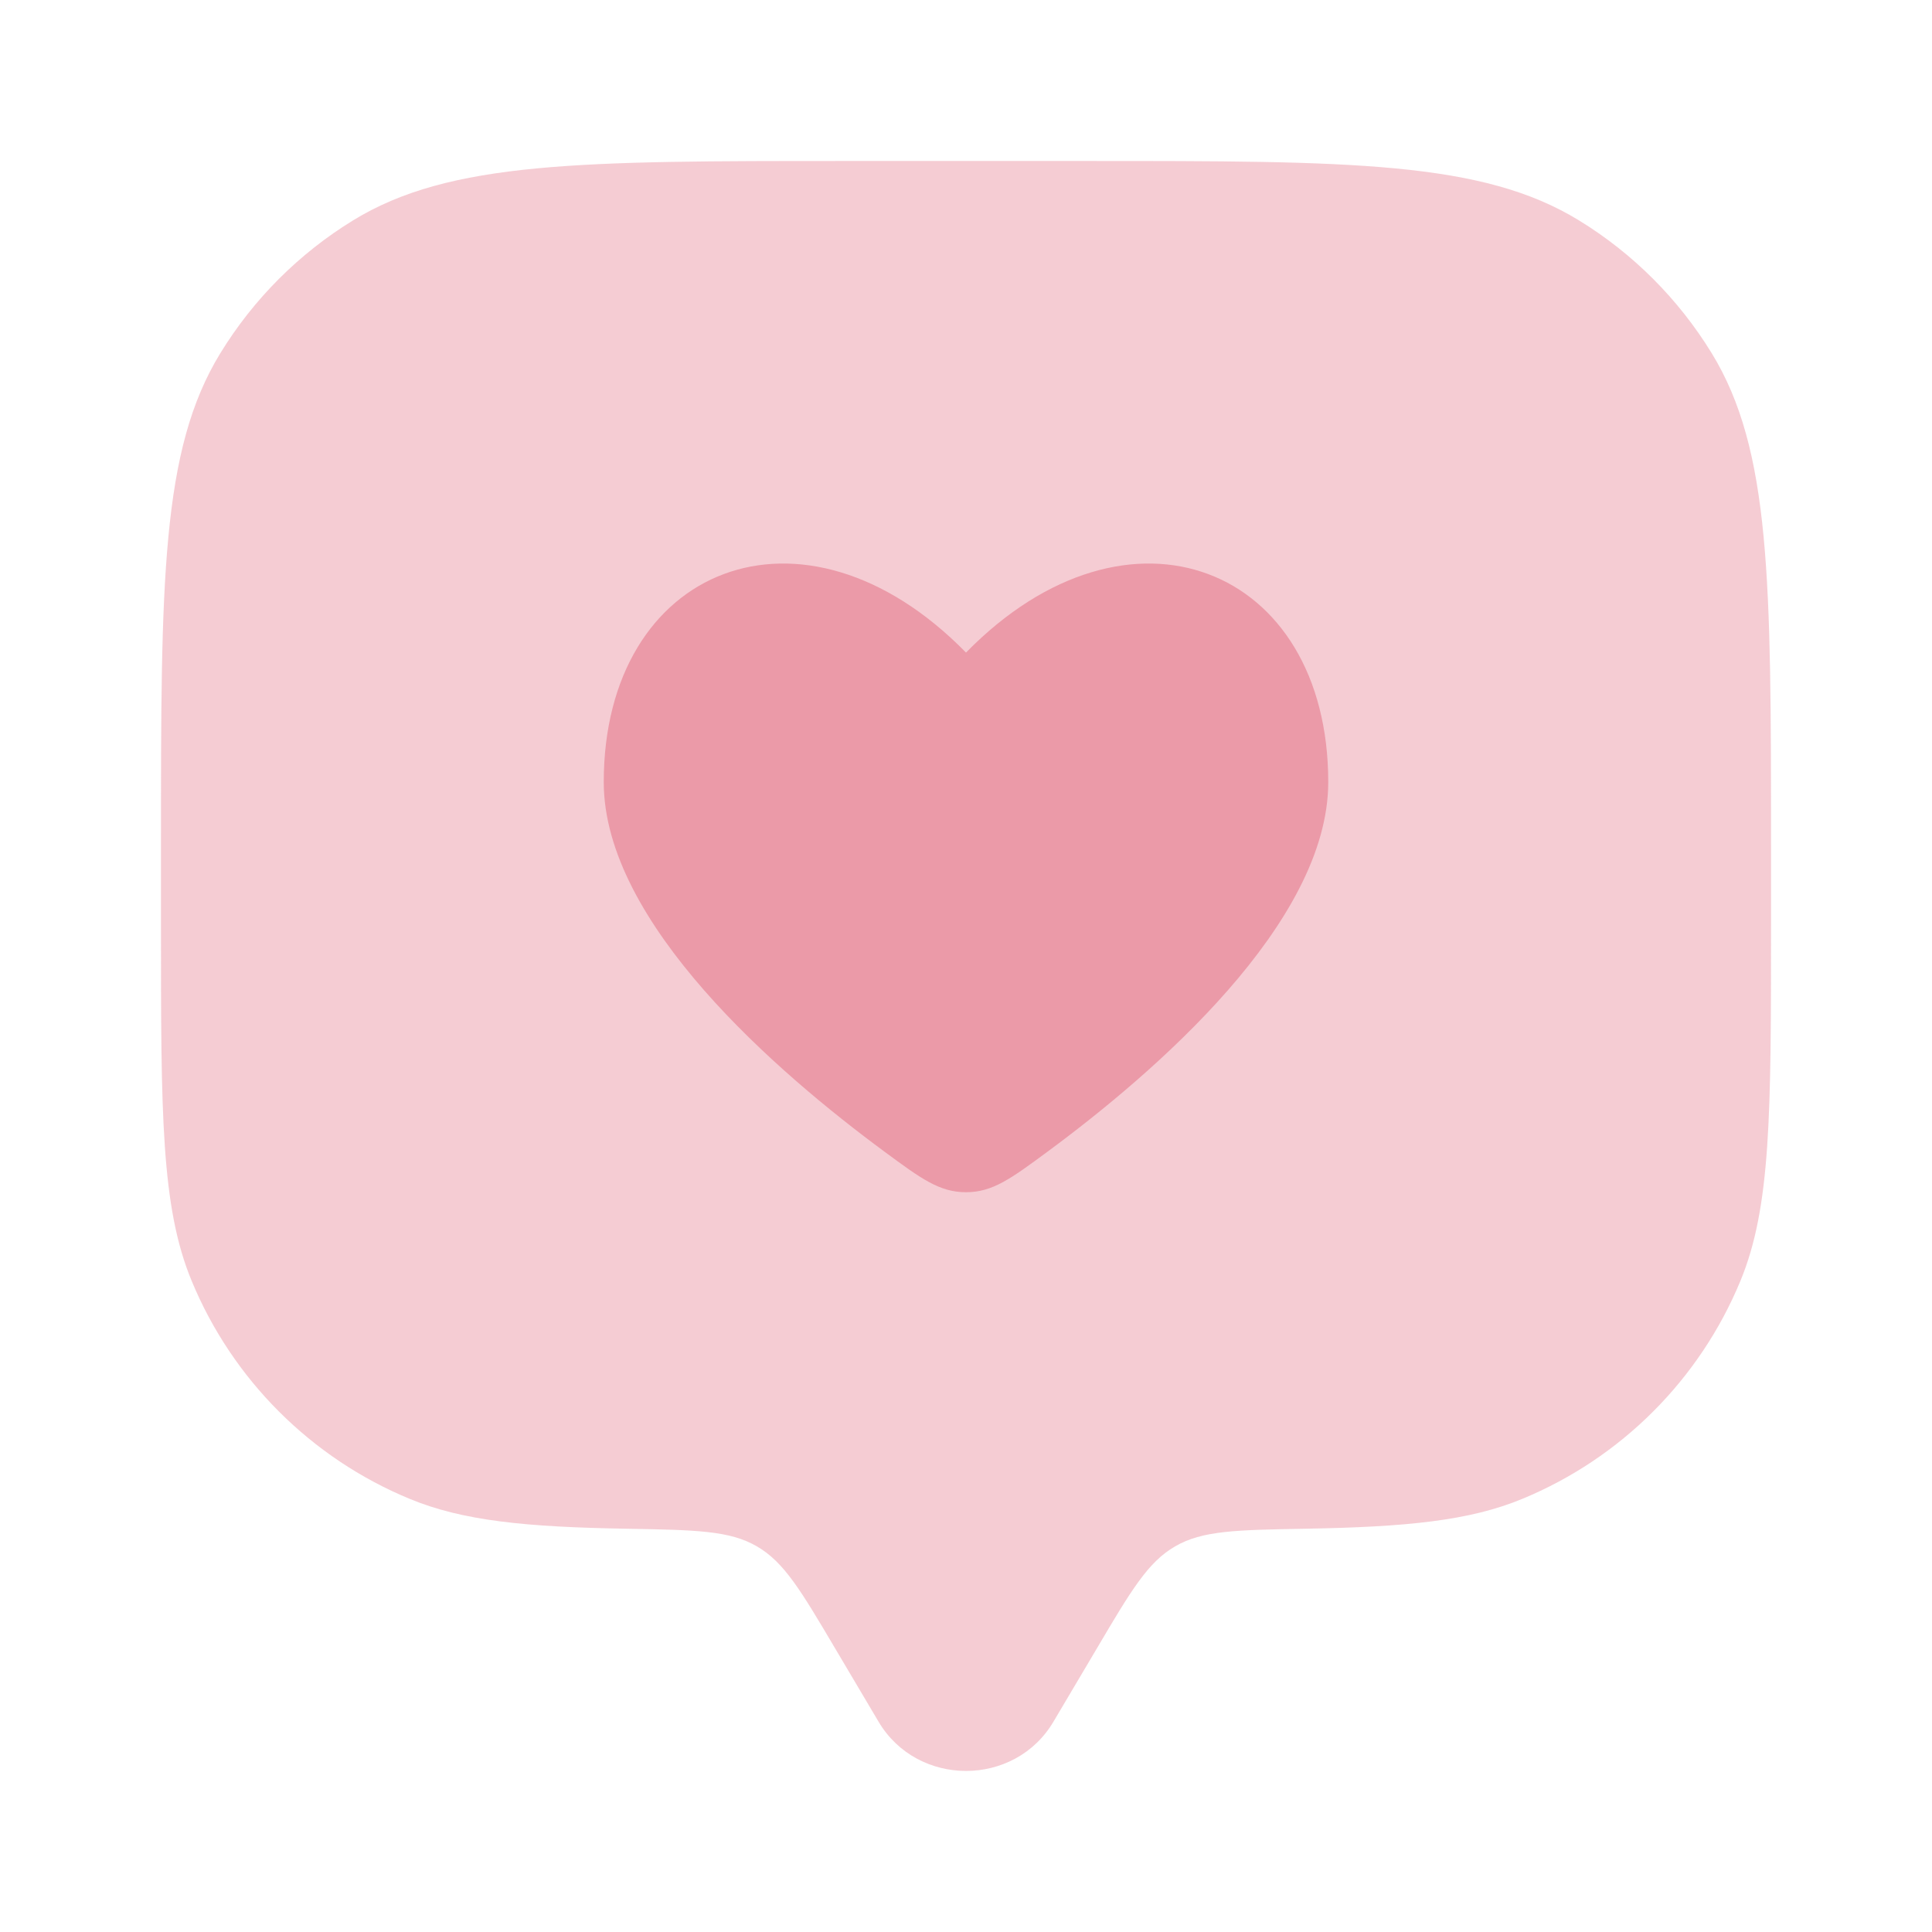
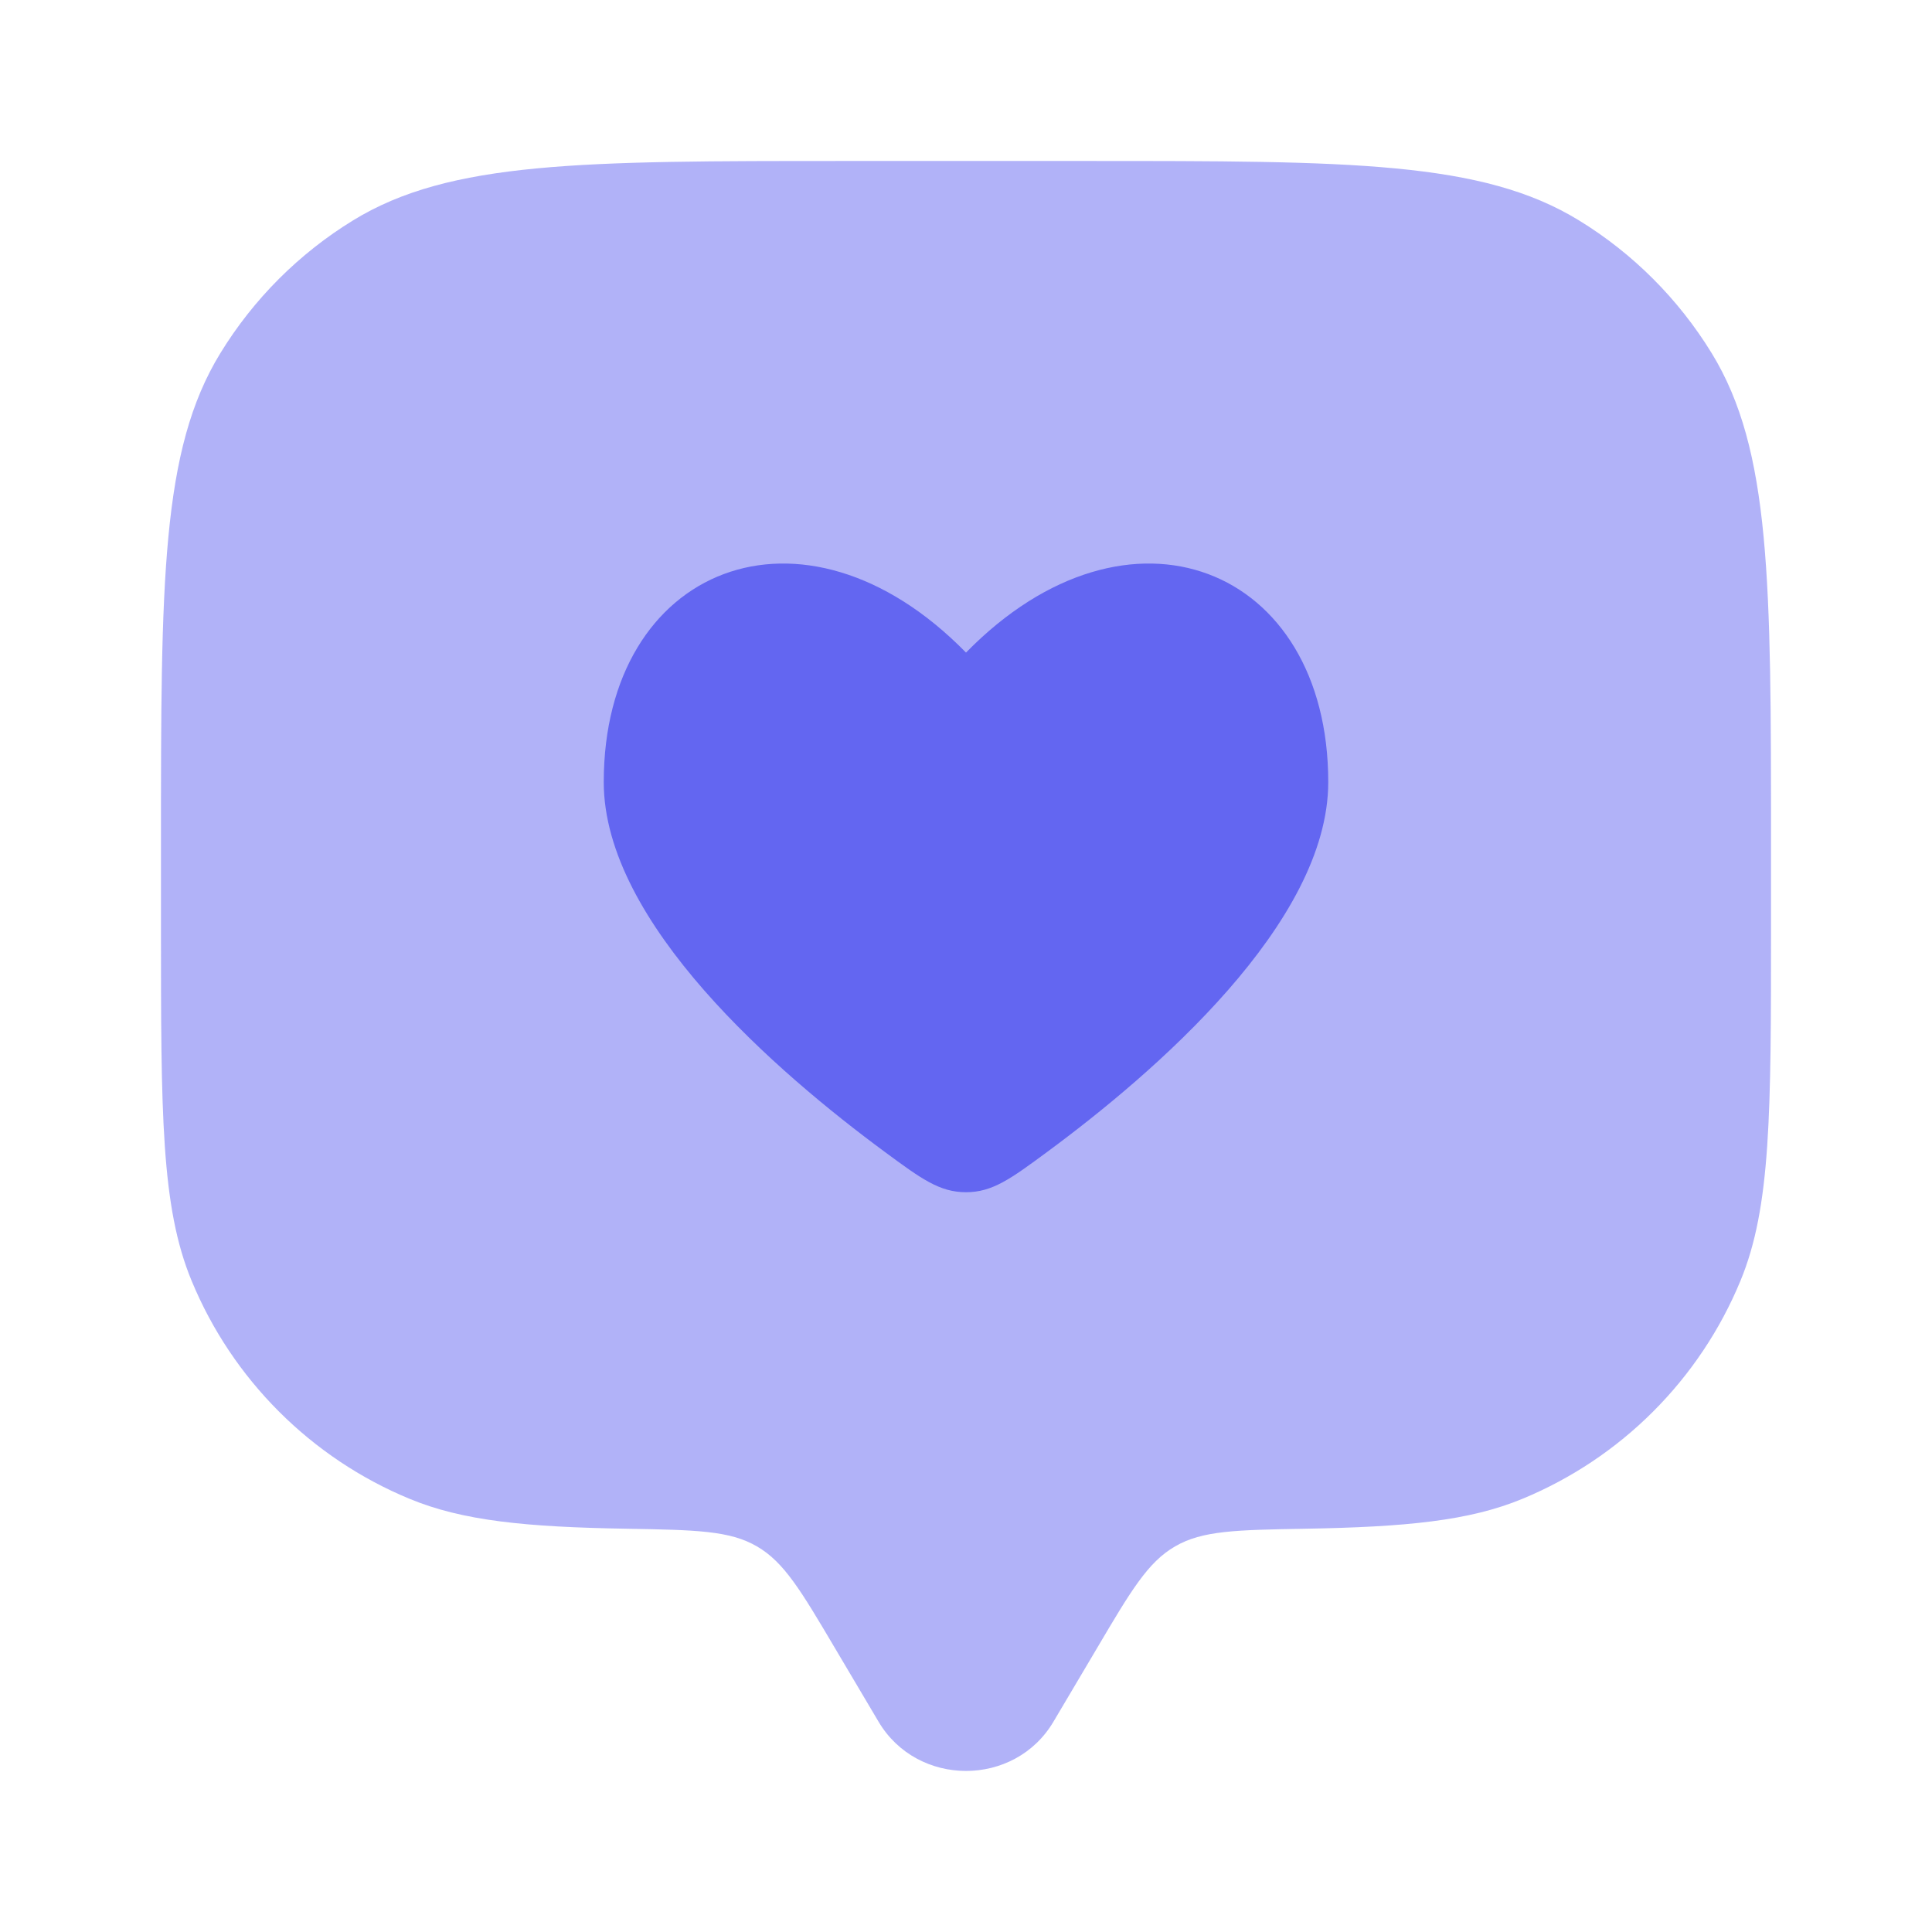
<svg xmlns="http://www.w3.org/2000/svg" width="22" height="22" viewBox="0 0 22 22" fill="none">
-   <path opacity="0.5" d="M12.493 18.766L11.996 19.605C11.554 20.353 10.447 20.353 10.004 19.605L9.507 18.766C9.122 18.115 8.929 17.788 8.619 17.609C8.31 17.428 7.92 17.422 7.141 17.408C5.99 17.389 5.268 17.318 4.663 17.067C4.107 16.837 3.602 16.499 3.176 16.073C2.751 15.648 2.413 15.143 2.183 14.587C1.833 13.745 1.833 12.677 1.833 10.541V9.625C1.833 6.624 1.833 5.124 2.509 4.022C2.887 3.405 3.405 2.887 4.021 2.509C5.124 1.833 6.626 1.833 9.625 1.833H12.375C15.375 1.833 16.876 1.833 17.979 2.509C18.595 2.886 19.113 3.405 19.491 4.021C20.167 5.124 20.167 6.625 20.167 9.625V10.541C20.167 12.677 20.167 13.745 19.818 14.587C19.588 15.143 19.25 15.648 18.824 16.074C18.399 16.499 17.893 16.837 17.337 17.067C16.732 17.318 16.011 17.388 14.859 17.408C14.08 17.422 13.691 17.428 13.381 17.609C13.071 17.788 12.878 18.114 12.493 18.766Z" fill="#EB9AA8" />
-   <path d="M10.074 13.116C8.858 12.219 6.875 10.513 6.875 8.906C6.875 6.452 9.144 5.535 11 7.431C12.856 5.535 15.125 6.452 15.125 8.906C15.125 10.512 13.142 12.219 11.926 13.116C11.51 13.423 11.302 13.576 11 13.576C10.698 13.576 10.49 13.423 10.074 13.116Z" fill="#EB9AA8" />
+   <path opacity="0.5" d="M12.493 18.766L11.996 19.605C11.554 20.353 10.447 20.353 10.004 19.605L9.507 18.766C9.122 18.115 8.929 17.788 8.619 17.609C8.31 17.428 7.92 17.422 7.141 17.408C5.99 17.389 5.268 17.318 4.663 17.067C4.107 16.837 3.602 16.499 3.176 16.073C2.751 15.648 2.413 15.143 2.183 14.587C1.833 13.745 1.833 12.677 1.833 10.541V9.625C1.833 6.624 1.833 5.124 2.509 4.022C2.887 3.405 3.405 2.887 4.021 2.509C5.124 1.833 6.626 1.833 9.625 1.833H12.375C15.375 1.833 16.876 1.833 17.979 2.509C18.595 2.886 19.113 3.405 19.491 4.021C20.167 5.124 20.167 6.625 20.167 9.625V10.541C20.167 12.677 20.167 13.745 19.818 14.587C19.588 15.143 19.25 15.648 18.824 16.074C18.399 16.499 17.893 16.837 17.337 17.067C16.732 17.318 16.011 17.388 14.859 17.408C14.08 17.422 13.691 17.428 13.381 17.609C13.071 17.788 12.878 18.114 12.493 18.766Z" fill="#6366f1" />
+   <path d="M10.074 13.116C8.858 12.219 6.875 10.513 6.875 8.906C6.875 6.452 9.144 5.535 11 7.431C12.856 5.535 15.125 6.452 15.125 8.906C15.125 10.512 13.142 12.219 11.926 13.116C11.51 13.423 11.302 13.576 11 13.576C10.698 13.576 10.49 13.423 10.074 13.116Z" fill="#6366f1" />
</svg>
